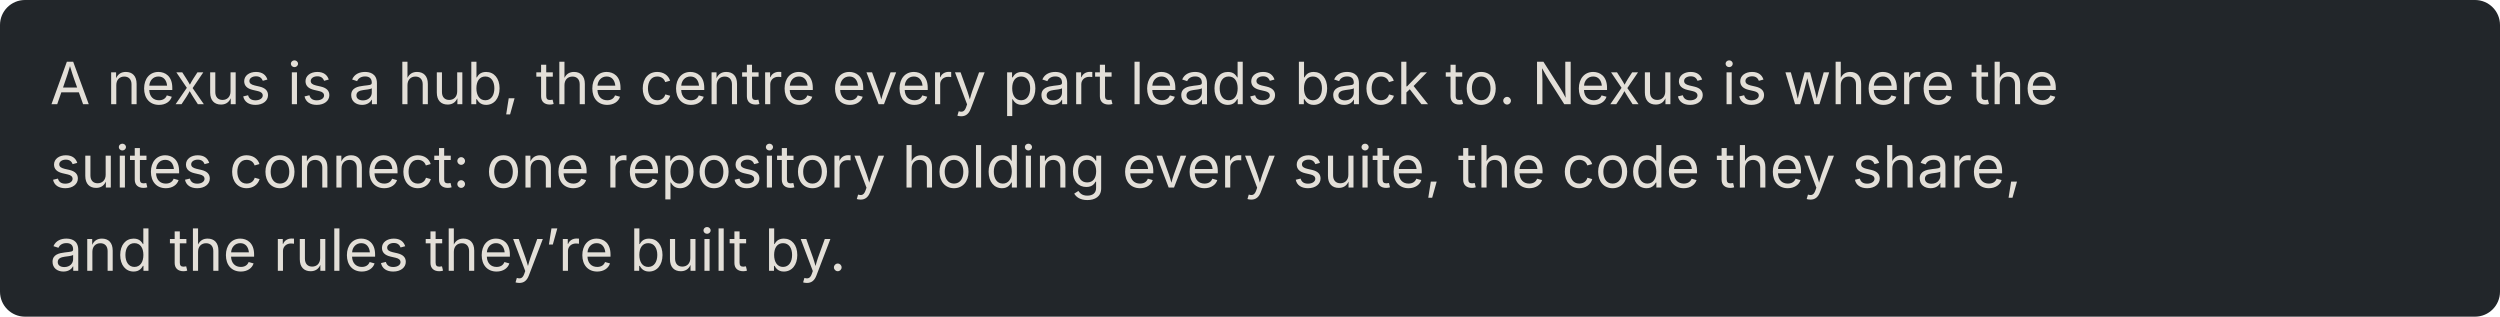
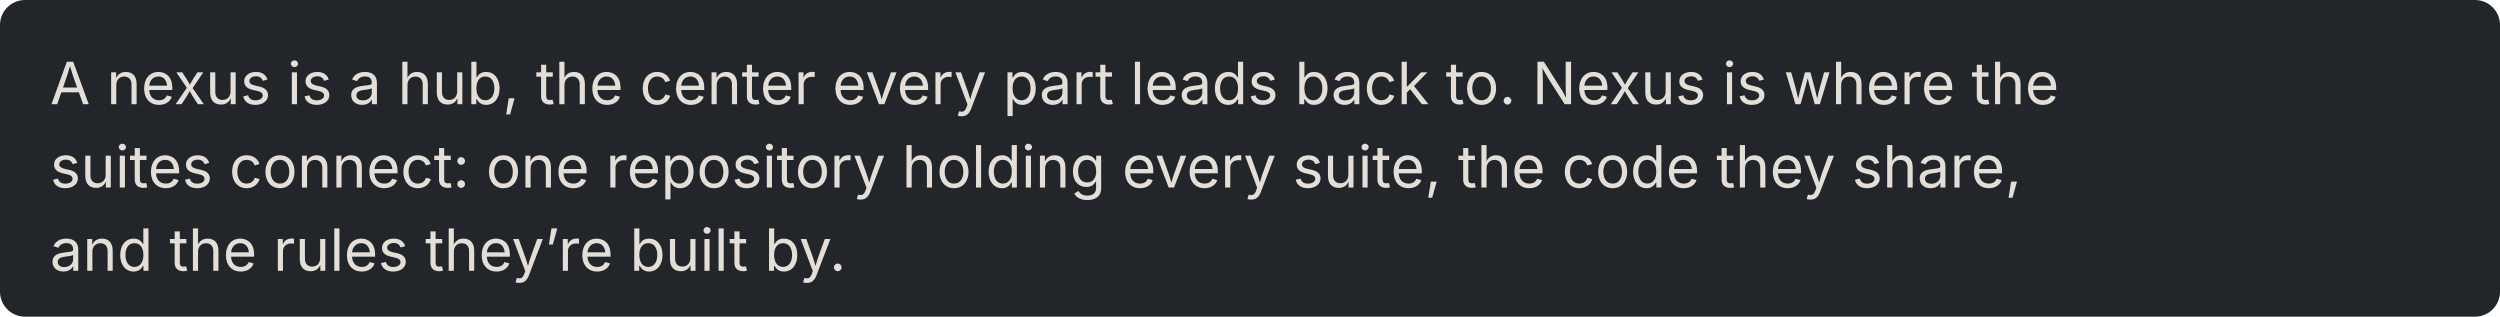
<svg xmlns="http://www.w3.org/2000/svg" width="600" height="76" viewBox="0 0 600 76">
  <rect width="600" height="76" rx="6" fill="#22262a" />
  <text x="12" y="25" fill="#e3dfd8" font-family="Inter, Segoe UI, Helvetica, Arial, sans-serif" font-size="14">
-     <tspan x="12" dy="0">A nexus is a hub, the centre every part leads back to. Nexus is where the</tspan>
+     <tspan x="12" dy="0">A nexus is a hub, the center every part leads back to. Nexus is where the</tspan>
    <tspan x="12" dy="20">suites connect: one repository holding every suite, the code they share,</tspan>
    <tspan x="12" dy="20">and the rules they’re built by.</tspan>
  </text>
</svg>
